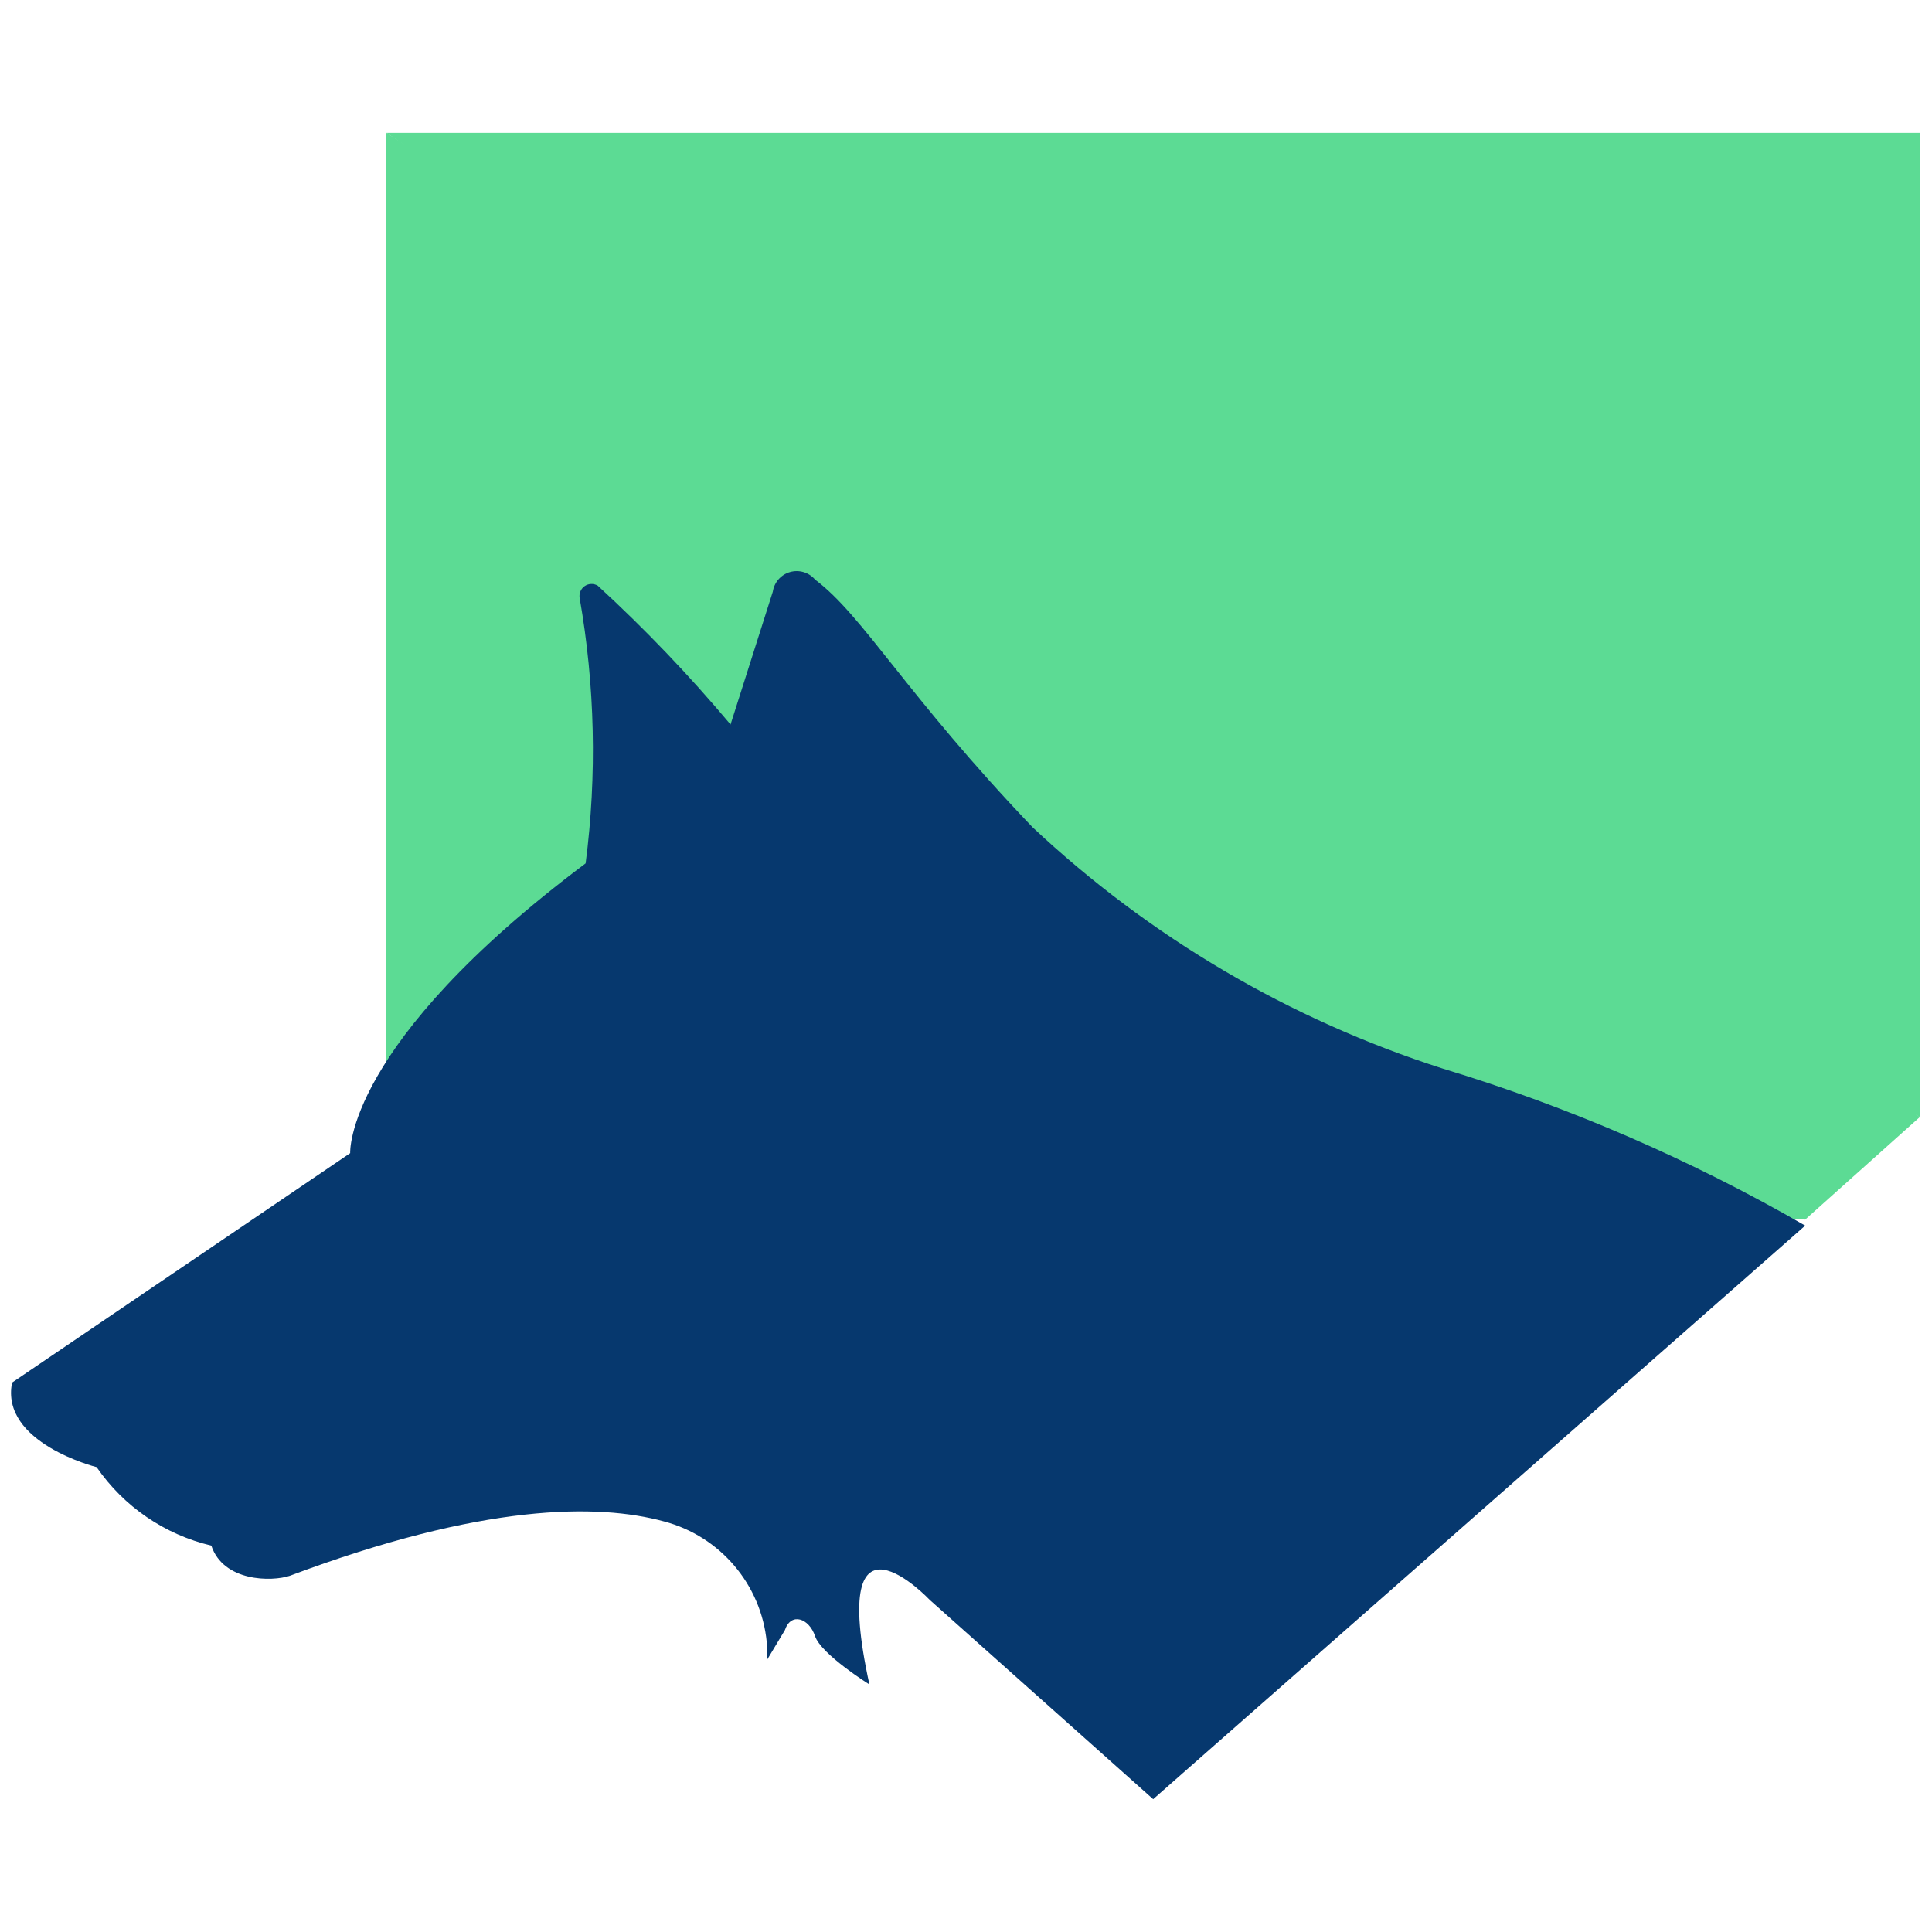
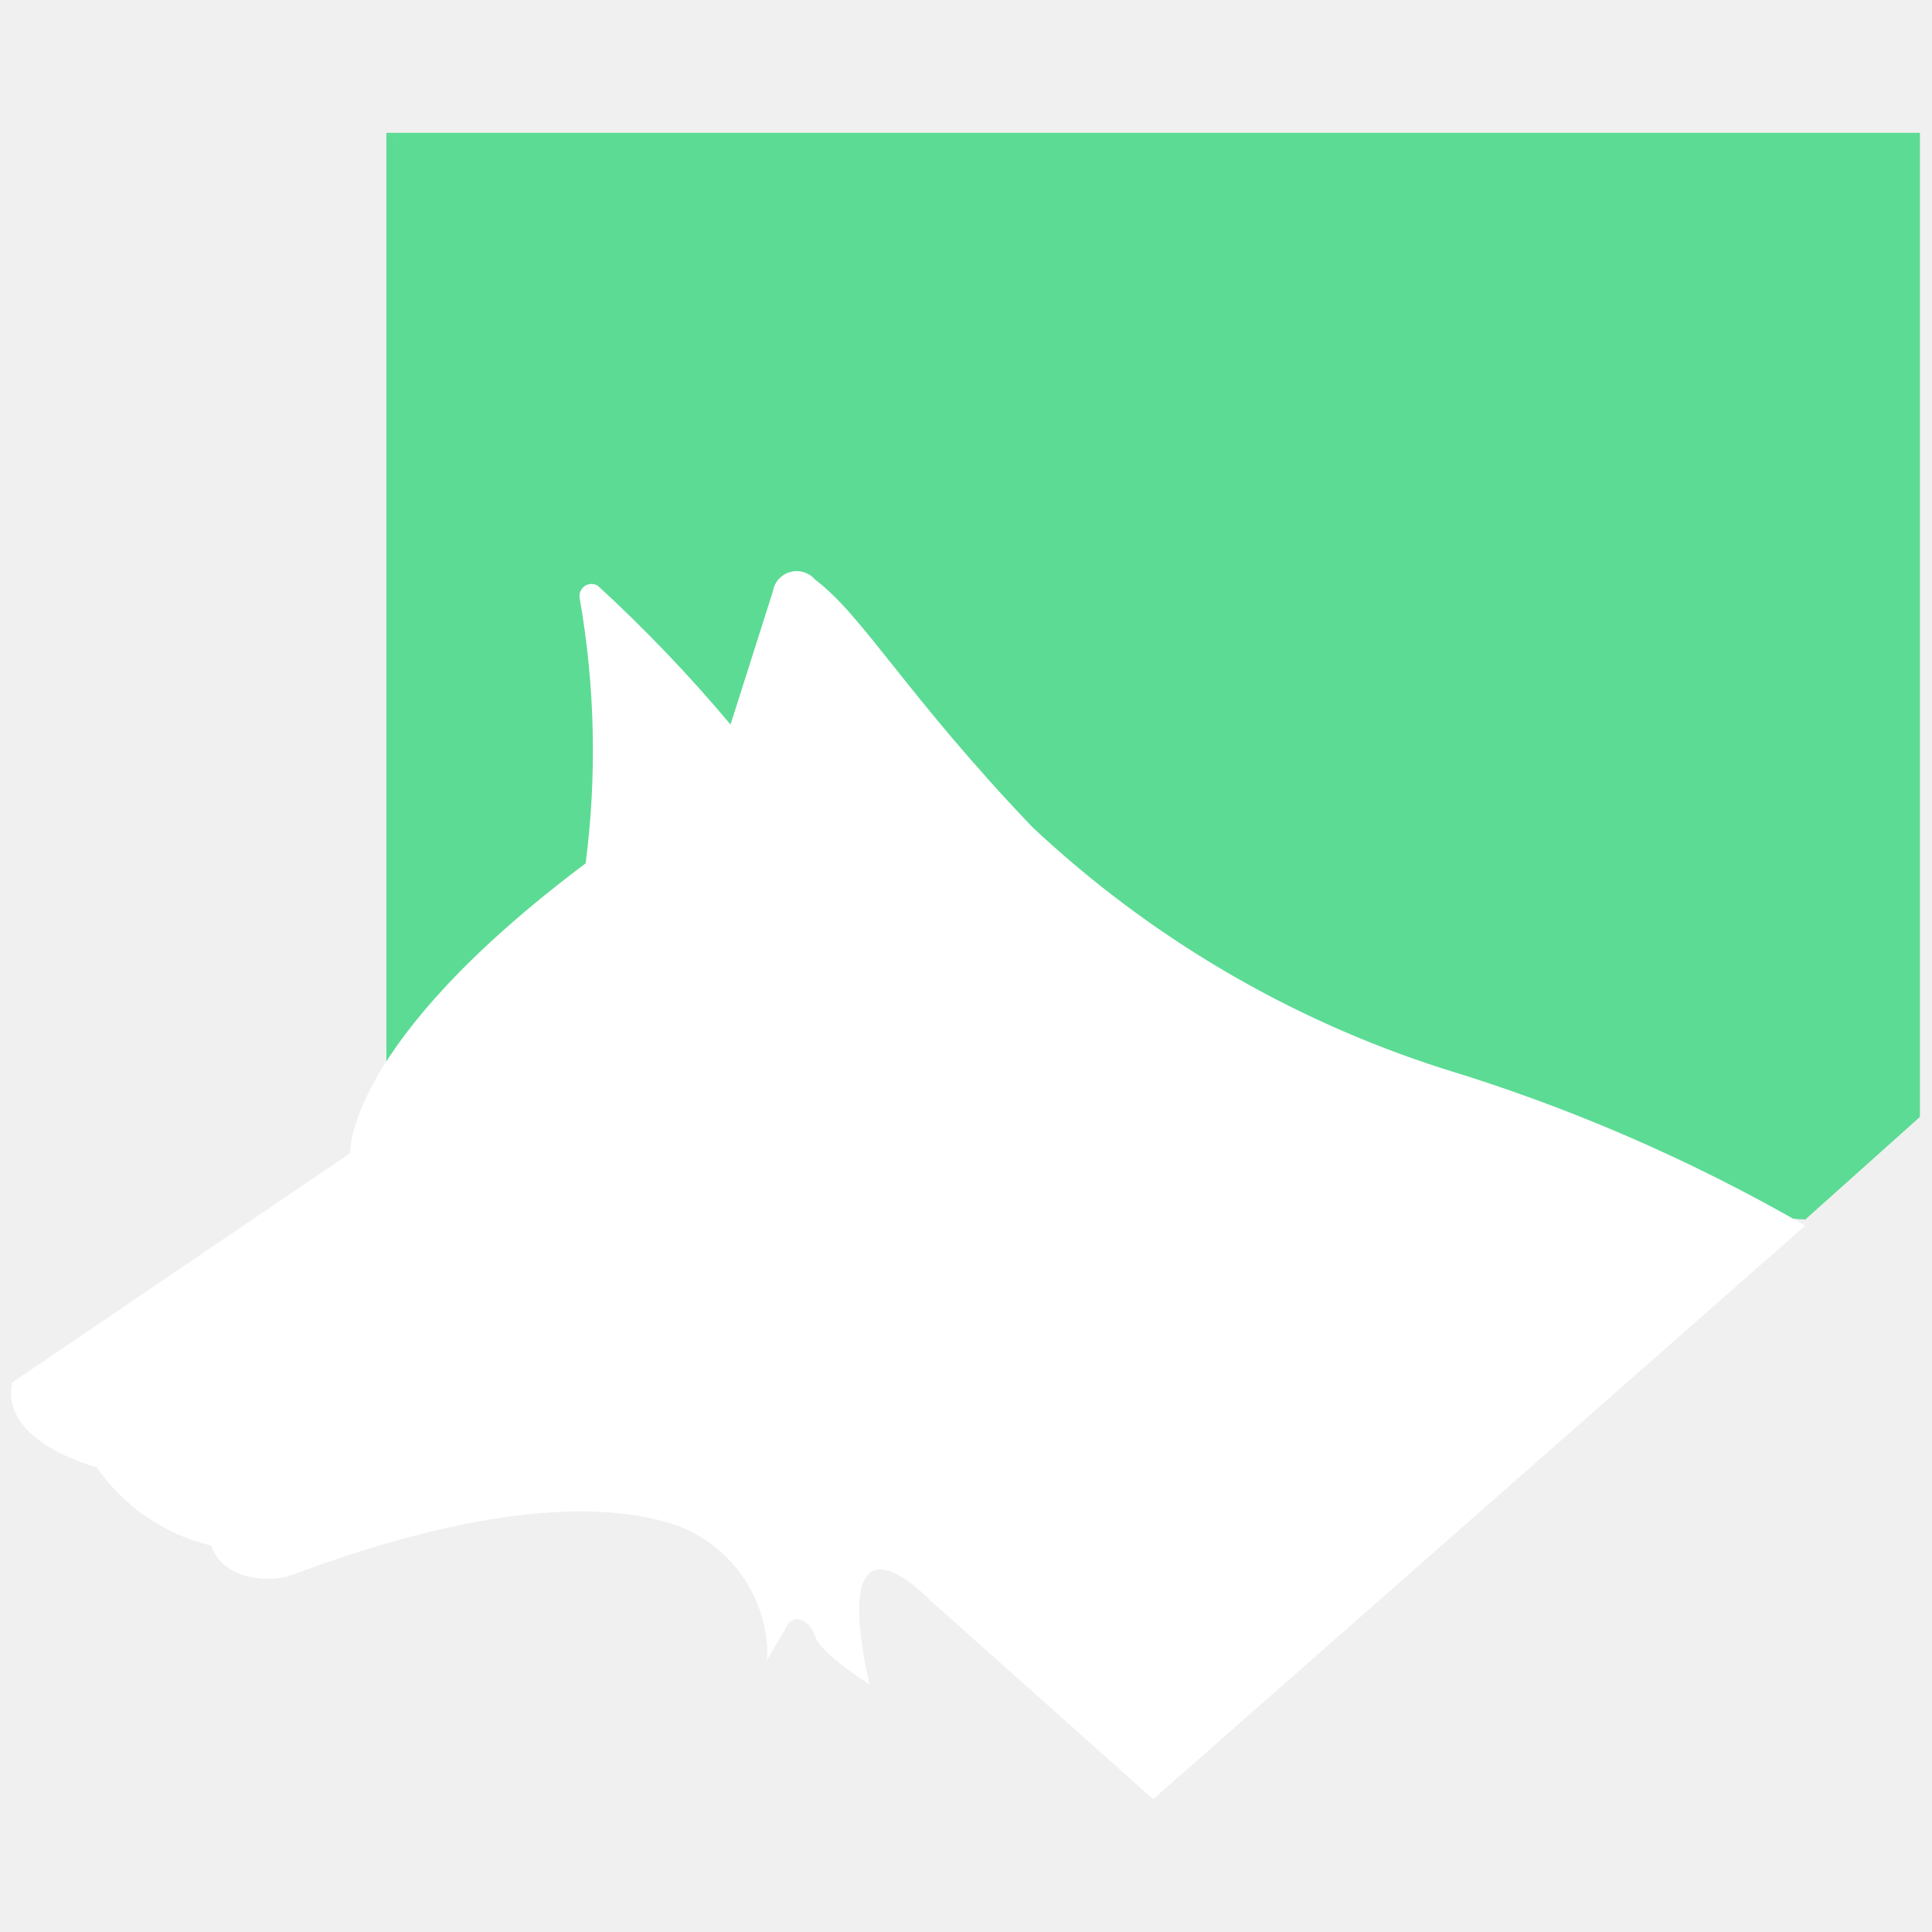
<svg xmlns="http://www.w3.org/2000/svg" id="Layer_1" data-name="Layer 1" width="32" height="32" viewBox="0 0 32 32">
-   <rect x="-360.2" y="-93.7" width="421" height="306" fill="#fff" />
  <path d="M6.4,2.2c9.7,6.6,19.5,13.3,25.4,16.3V2.2Z" fill="#5cdb94" />
  <polygon points="26.3 15 26.3 12.4 30 12.4 30 8 26.3 8 26.3 4.3 21.9 4.3 21.9 8 18.3 8 18.3 9.8 6.4 2.2 6.4 18.5 29.9 20.2 31.8 18.5 26.3 15" fill="#5cdb94" />
-   <path d="M15.4,26.5l3.7,3.3,10.8-9.5a28.7,28.7,0,0,0-6-2.6,17.9,17.9,0,0,1-6.8-4c-2.1-2.2-2.8-3.5-3.6-4.1a.4.4,0,0,0-.7.2l-.7,2.2A24.5,24.5,0,0,0,9.9,9.7a.2.2,0,0,0-.3.2,14.6,14.6,0,0,1,.1,4.4c-4,3-3.9,4.8-3.9,4.8L.2,22.9c-.2,1,1.4,1.4,1.4,1.4a3.2,3.2,0,0,0,1.9,1.3c.2.6,1,.6,1.3.5,3.2-1.2,5.1-1.2,6.2-.9a2.3,2.3,0,0,1,1.7,2,1.4,1.4,0,0,1,0,.3L13,27c.1-.3.4-.2.5.1s.9.8.9.8C13.7,24.7,15.4,26.5,15.4,26.5Z" fill="#06386e" />
+   <path d="M15.4,26.5l3.7,3.3,10.8-9.5a28.7,28.7,0,0,0-6-2.6,17.9,17.9,0,0,1-6.8-4c-2.1-2.2-2.8-3.5-3.6-4.1a.4.4,0,0,0-.7.2l-.7,2.2A24.5,24.5,0,0,0,9.9,9.7a.2.2,0,0,0-.3.2,14.6,14.6,0,0,1,.1,4.4c-4,3-3.9,4.8-3.9,4.8L.2,22.9c-.2,1,1.4,1.4,1.4,1.4a3.2,3.2,0,0,0,1.9,1.3c.2.6,1,.6,1.3.5,3.2-1.2,5.1-1.2,6.2-.9a2.3,2.3,0,0,1,1.7,2,1.4,1.4,0,0,1,0,.3L13,27c.1-.3.4-.2.5.1s.9.8.9.8C13.7,24.7,15.4,26.5,15.4,26.5Z" fill="#fff" />
</svg>
